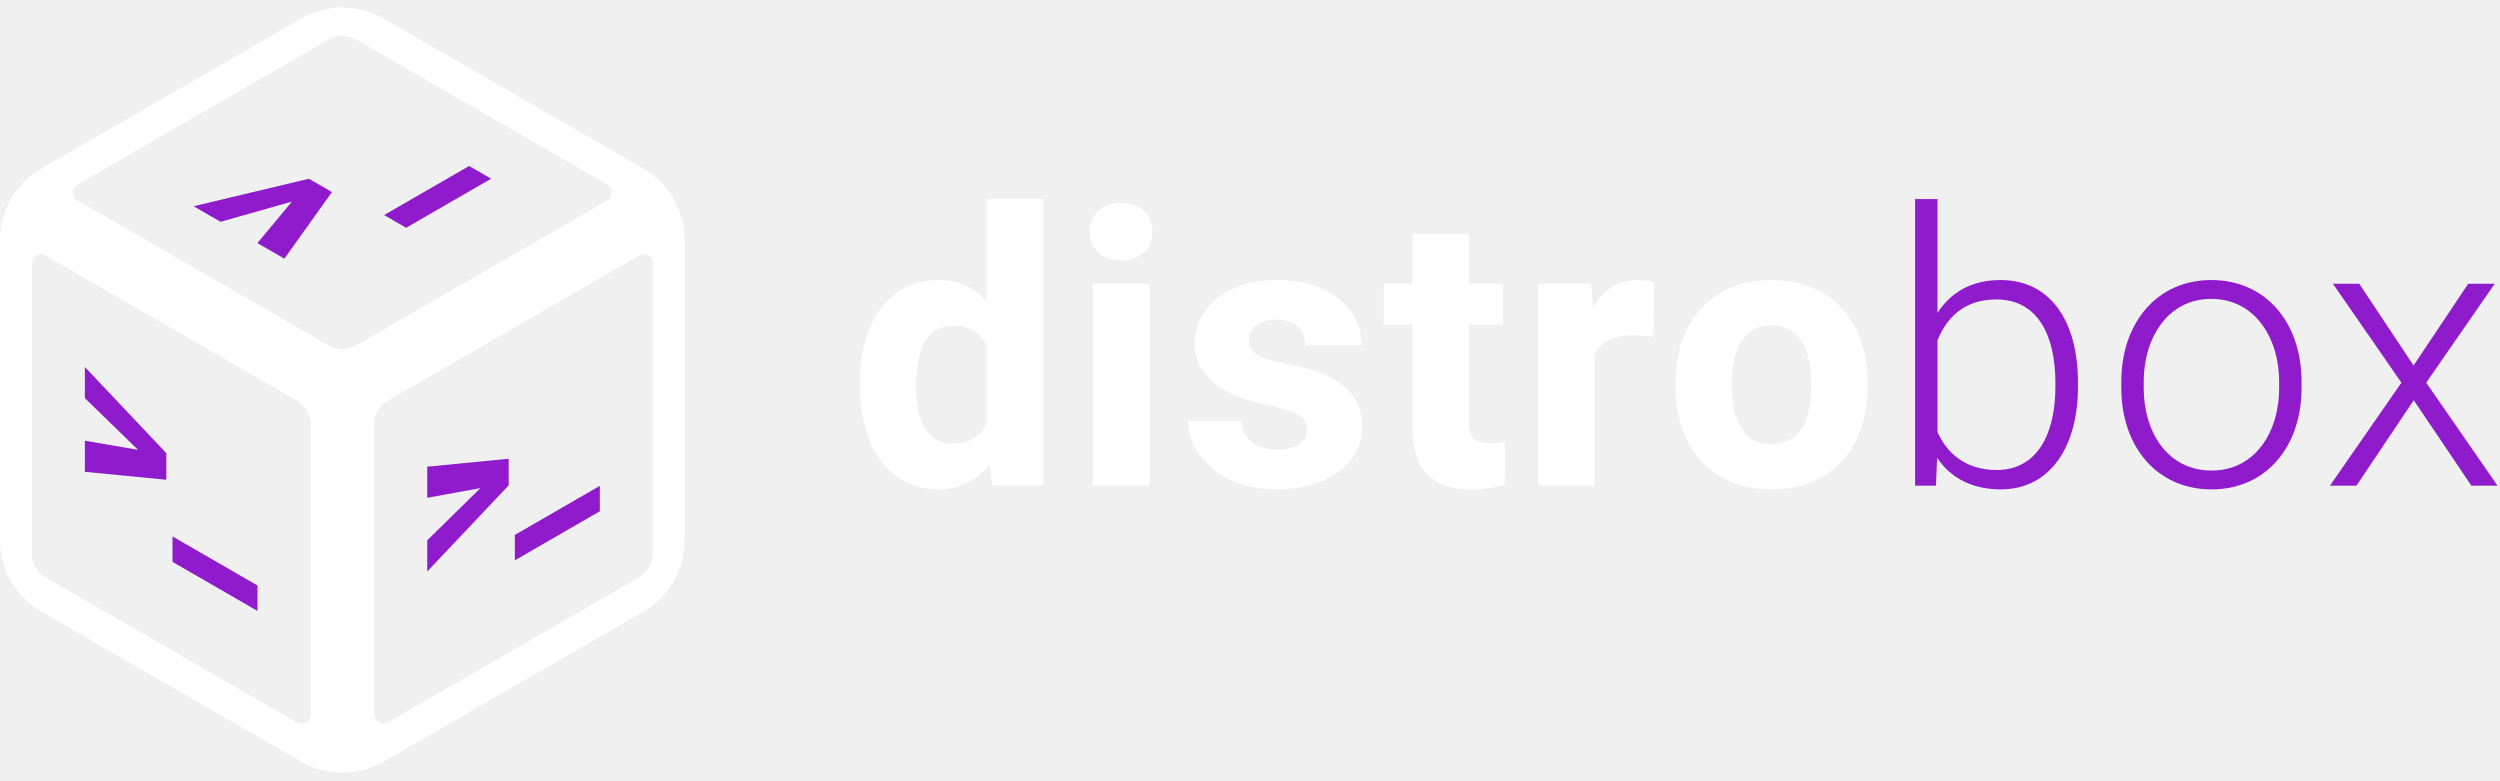
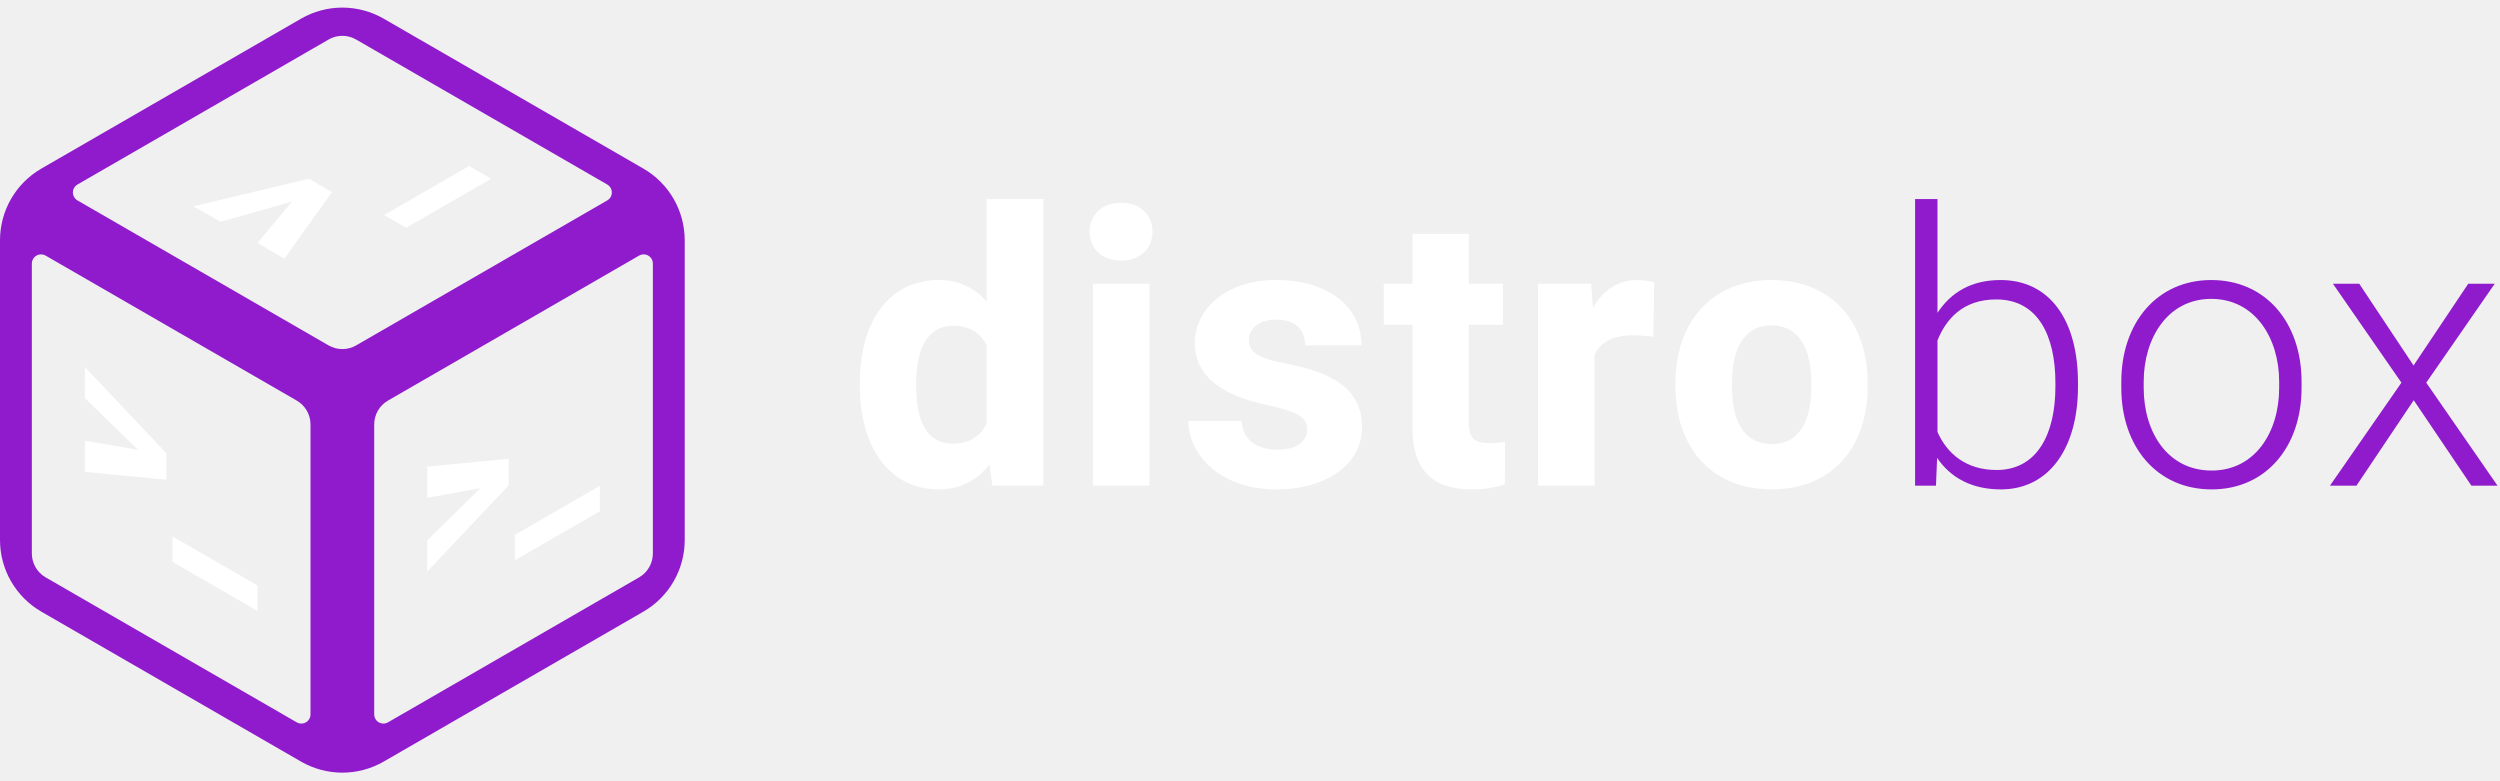
<svg xmlns="http://www.w3.org/2000/svg" width="314" height="98">
-   <path d="M-132 51.781a10.392 10.392 0 0 0-5.195 1.393L-169.805 72A10.392 10.392 0 0 0-175 81v37.652a10.392 10.392 0 0 0 5.195 9l32.61 18.827a10.392 10.392 0 0 0 10.39 0l32.61-18.827a10.392 10.392 0 0 0 5.195-9V81a10.392 10.392 0 0 0-5.195-9l-32.61-18.826A10.392 10.392 0 0 0-132 51.78Zm-.602 3.6a3.464 3.464 0 0 1 2.334.412L-98.732 74a1.155 1.155 0 0 1 0 2l-31.536 18.207a3.464 3.464 0 0 1-3.464 0L-165.268 76a1.155 1.155 0 0 1 0-2l31.536-18.207a3.464 3.464 0 0 1 1.13-.412zm-37.443 27.412a1.155 1.155 0 0 1 .777.137l31.536 18.207a3.464 3.464 0 0 1 1.732 3v36.414a1.155 1.155 0 0 1-1.732 1l-31.536-18.207a3.464 3.464 0 0 1-1.732-3V83.93a1.155 1.155 0 0 1 .955-1.137zm76.09 0A1.155 1.155 0 0 1-93 83.93v36.414a3.464 3.464 0 0 1-1.732 3l-31.536 18.207a1.155 1.155 0 0 1-1.732-1v-36.414a3.464 3.464 0 0 1 1.732-3l31.536-18.207a1.155 1.155 0 0 1 .777-.137z" style="fill:#fff;fill-opacity:1;stroke-width:19.861;stroke-linecap:round;stroke-linejoin:round" transform="translate(175 -50.826)" />
-   <g style="font-weight:700;font-size:24px;font-family:Heebo;-inkscape-font-specification:&quot;Heebo Bold&quot;;text-align:center;text-anchor:middle;white-space:pre;shape-inside:url(#rect2729);fill:#8f1bcc;fill-opacity:1;stroke-width:12;stroke-linecap:round;stroke-linejoin:round" transform="translate(114.314 -201.628)">
-     <path d="m-60.654 264.152 6.68-1.218-6.68 6.563v3.91l10.23-10.818v-3.342l-10.23.994zm21.679 1.691v-3.193l-10.675 6.163v3.194z" aria-label="&gt;_" style="fill:#8f1bcc;fill-opacity:1" />
+   <path d="M-132 51.781a10.392 10.392 0 0 0-5.195 1.393L-169.805 72A10.392 10.392 0 0 0-175 81v37.652a10.392 10.392 0 0 0 5.195 9l32.61 18.827a10.392 10.392 0 0 0 10.39 0l32.61-18.827a10.392 10.392 0 0 0 5.195-9V81a10.392 10.392 0 0 0-5.195-9l-32.61-18.826A10.392 10.392 0 0 0-132 51.78Zm-.602 3.6a3.464 3.464 0 0 1 2.334.412L-98.732 74a1.155 1.155 0 0 1 0 2l-31.536 18.207a3.464 3.464 0 0 1-3.464 0L-165.268 76a1.155 1.155 0 0 1 0-2l31.536-18.207a3.464 3.464 0 0 1 1.13-.412zm-37.443 27.412a1.155 1.155 0 0 1 .777.137l31.536 18.207a3.464 3.464 0 0 1 1.732 3v36.414a1.155 1.155 0 0 1-1.732 1l-31.536-18.207a3.464 3.464 0 0 1-1.732-3V83.93a1.155 1.155 0 0 1 .955-1.137zm76.09 0A1.155 1.155 0 0 1-93 83.93v36.414a3.464 3.464 0 0 1-1.732 3l-31.536 18.207a1.155 1.155 0 0 1-1.732-1v-36.414a3.464 3.464 0 0 1 1.732-3l31.536-18.207a1.155 1.155 0 0 1 .777-.137z" style="fill:#8f1bcc;fill-opacity:1;stroke-width:19.861;stroke-linecap:round;stroke-linejoin:round" transform="translate(175 -50.826)" />
+   <g style="font-weight:700;font-size:24px;font-family:Heebo;-inkscape-font-specification:&quot;Heebo Bold&quot;;text-align:center;text-anchor:middle;white-space:pre;shape-inside:url(#rect2729);fill:#fff;fill-opacity:1;stroke-width:12;stroke-linecap:round;stroke-linejoin:round" transform="translate(114.314 -201.628)">
+     <path d="m-60.654 264.152 6.68-1.218-6.68 6.563v3.91l10.23-10.818v-3.342l-10.23.994zm21.679 1.691v-3.193l-10.675 6.163v3.194z" aria-label="&gt;_" style="fill:#fff;fill-opacity:1" />
  </g>
-   <g style="font-weight:700;font-size:24px;font-family:Heebo;-inkscape-font-specification:&quot;Heebo Bold&quot;;text-align:center;text-anchor:middle;white-space:pre;shape-inside:url(#rect2729);fill:#8f1bcc;fill-opacity:1;stroke-width:12;stroke-linecap:round;stroke-linejoin:round" transform="translate(71.314 -201.628)">
-     <path d="m-60.654 251.635 6.68 6.495-6.68-1.15v3.91l10.23.995v-3.342l-10.23-10.818Zm21.679 26.725v-3.194l-10.675-6.163v3.193z" aria-label="&gt;_" style="fill:#8f1bcc;fill-opacity:1" />
+   <g style="font-weight:700;font-size:24px;font-family:Heebo;-inkscape-font-specification:&quot;Heebo Bold&quot;;text-align:center;text-anchor:middle;white-space:pre;shape-inside:url(#rect2729);fill:#fff;fill-opacity:1;stroke-width:12;stroke-linecap:round;stroke-linejoin:round" transform="translate(71.314 -201.628)">
+     <path d="m-60.654 251.635 6.68 6.495-6.68-1.15v3.91l10.23.995v-3.342l-10.23-10.818Zm21.679 26.725v-3.194l-10.675-6.163v3.193z" aria-label="&gt;_" style="fill:#fff;fill-opacity:1" />
  </g>
-   <g style="font-weight:700;font-size:24px;font-family:Heebo;-inkscape-font-specification:&quot;Heebo Bold&quot;;text-align:center;text-anchor:middle;white-space:pre;shape-inside:url(#rect2729);fill:#8f1bcc;fill-opacity:1;stroke-width:12;stroke-linecap:round;stroke-linejoin:round" transform="translate(92.814 -238.868)">
-     <path d="m-65.113 266.726 8.965-2.537-4.336 5.21 3.386 1.955 5.977-8.362-2.895-1.672-14.484 3.45zm33.984-5.412-2.766-1.597-10.675 6.163 2.765 1.597z" aria-label="&gt;_" style="fill:#8f1bcc;fill-opacity:1" />
+   <g style="font-weight:700;font-size:24px;font-family:Heebo;-inkscape-font-specification:&quot;Heebo Bold&quot;;text-align:center;text-anchor:middle;white-space:pre;shape-inside:url(#rect2729);fill:#fff;fill-opacity:1;stroke-width:12;stroke-linecap:round;stroke-linejoin:round" transform="translate(92.814 -238.868)">
+     <path d="m-65.113 266.726 8.965-2.537-4.336 5.21 3.386 1.955 5.977-8.362-2.895-1.672-14.484 3.45zm33.984-5.412-2.766-1.597-10.675 6.163 2.765 1.597z" aria-label="&gt;_" style="fill:#fff;fill-opacity:1" />
  </g>
  <g aria-label="distrobox" style="font-weight:300;font-size:48px;font-family:Heebo;-inkscape-font-specification:&quot;Heebo Light&quot;;letter-spacing:.8px;white-space:pre;shape-inside:url(#rect3747);fill:#318ae8;stroke-width:12;stroke-linecap:round;stroke-linejoin:round" transform="translate(396.523 -4.245)">
    <path d="M-288.523 52.377v.493c0 7.36 3.609 12.843 9.89 12.843 2.766 0 4.852-1.171 6.399-3.14l.351 2.672h6.399v-36h-7.125v12.867c-1.5-1.711-3.47-2.695-5.977-2.695-6.351 0-9.937 5.25-9.937 12.96zm7.078.493v-.493c0-4.078 1.265-7.218 4.664-7.218 2.015 0 3.375.867 4.172 2.46v9.868c-.797 1.547-2.157 2.484-4.22 2.484-3.444 0-4.616-3.14-4.616-7.101zm21.776-19.524c0 2.11 1.57 3.633 3.961 3.633 2.39 0 3.938-1.523 3.938-3.633 0-2.11-1.547-3.633-3.938-3.633-2.39 0-3.96 1.524-3.96 3.633zm7.524 31.899v-25.36h-7.102v25.36zm19.807-7.078c0 1.523-1.289 2.554-3.726 2.554-2.414 0-4.383-1.054-4.5-3.61h-6.703c0 4.126 3.867 8.602 11.039 8.602 6.562 0 10.781-3.328 10.781-7.804 0-5.133-4.219-6.961-9.633-8.016-3.398-.633-4.593-1.453-4.593-2.883 0-1.5 1.312-2.625 3.398-2.625 2.555 0 3.68 1.336 3.68 3.235h7.078c0-4.782-4.078-8.203-10.735-8.203-6.398 0-10.195 3.703-10.195 7.945 0 4.406 3.867 6.633 9 7.734 4.149.89 5.11 1.688 5.11 3.07zm24.59-13.125v-5.157h-4.29v-6.258h-7.078v6.258h-3.609v5.157h3.61V58.12c0 5.437 2.859 7.593 7.43 7.593 1.687 0 3-.234 4.17-.632l.024-5.344c-.468.094-1.148.164-1.968.164-1.782 0-2.579-.516-2.579-2.578V45.042zm11.488 20.203v-16.43c.75-1.617 2.343-2.46 4.92-2.46.728 0 1.806.116 2.485.187l.094-6.82c-.492-.188-1.406-.305-2.11-.305-2.46 0-4.335 1.312-5.577 3.492l-.235-3.024h-6.656v25.36zm10.174-12.915v.493c0 7.383 4.336 12.89 12.094 12.89 7.758 0 12.047-5.507 12.047-12.89v-.492c0-7.383-4.29-12.914-12.094-12.914-7.711 0-12.047 5.53-12.047 12.914zm7.102.493v-.492c0-3.891 1.289-7.22 4.945-7.22 3.727 0 5.016 3.329 5.016 7.22v.492c0 4.008-1.313 7.195-4.97 7.195-3.702 0-4.991-3.187-4.991-7.195z" style="font-weight:700;-inkscape-font-specification:&quot;Heebo Bold&quot;;fill:#fff" />
    <path d="M-135.528 52.823v-.492c0-7.875-3.54-12.914-9.727-12.914-3.656 0-6.234 1.546-7.922 4.125V29.245h-2.812v36h2.625l.14-3.493c1.665 2.461 4.313 3.961 8.016 3.961 6.14 0 9.68-5.32 9.68-12.89zm-2.836-.492v.492c0 5.906-2.273 10.453-7.383 10.453-3.89 0-6.258-2.11-7.43-4.781V47.01c1.055-2.648 3.164-5.156 7.383-5.156 5.25 0 7.43 4.57 7.43 10.477zm8.277-.141v.773c0 7.383 4.476 12.75 11.343 12.75 6.844 0 11.297-5.367 11.297-12.75v-.773c0-7.383-4.453-12.773-11.344-12.773-6.82 0-11.296 5.39-11.296 12.773zm2.812.773v-.773c0-5.46 3-10.406 8.484-10.406 5.508 0 8.532 4.945 8.532 10.406v.773c0 5.555-3.024 10.383-8.485 10.383-5.531 0-8.531-4.828-8.531-10.383zm33.894-2.813-6.82-10.265h-3.305l8.601 12.422-8.976 12.938h3.328l7.195-10.735 7.242 10.735h3.282l-8.954-12.938 8.602-12.422h-3.328z" style="fill:#8f1bcc;fill-opacity:1" />
  </g>
</svg>
